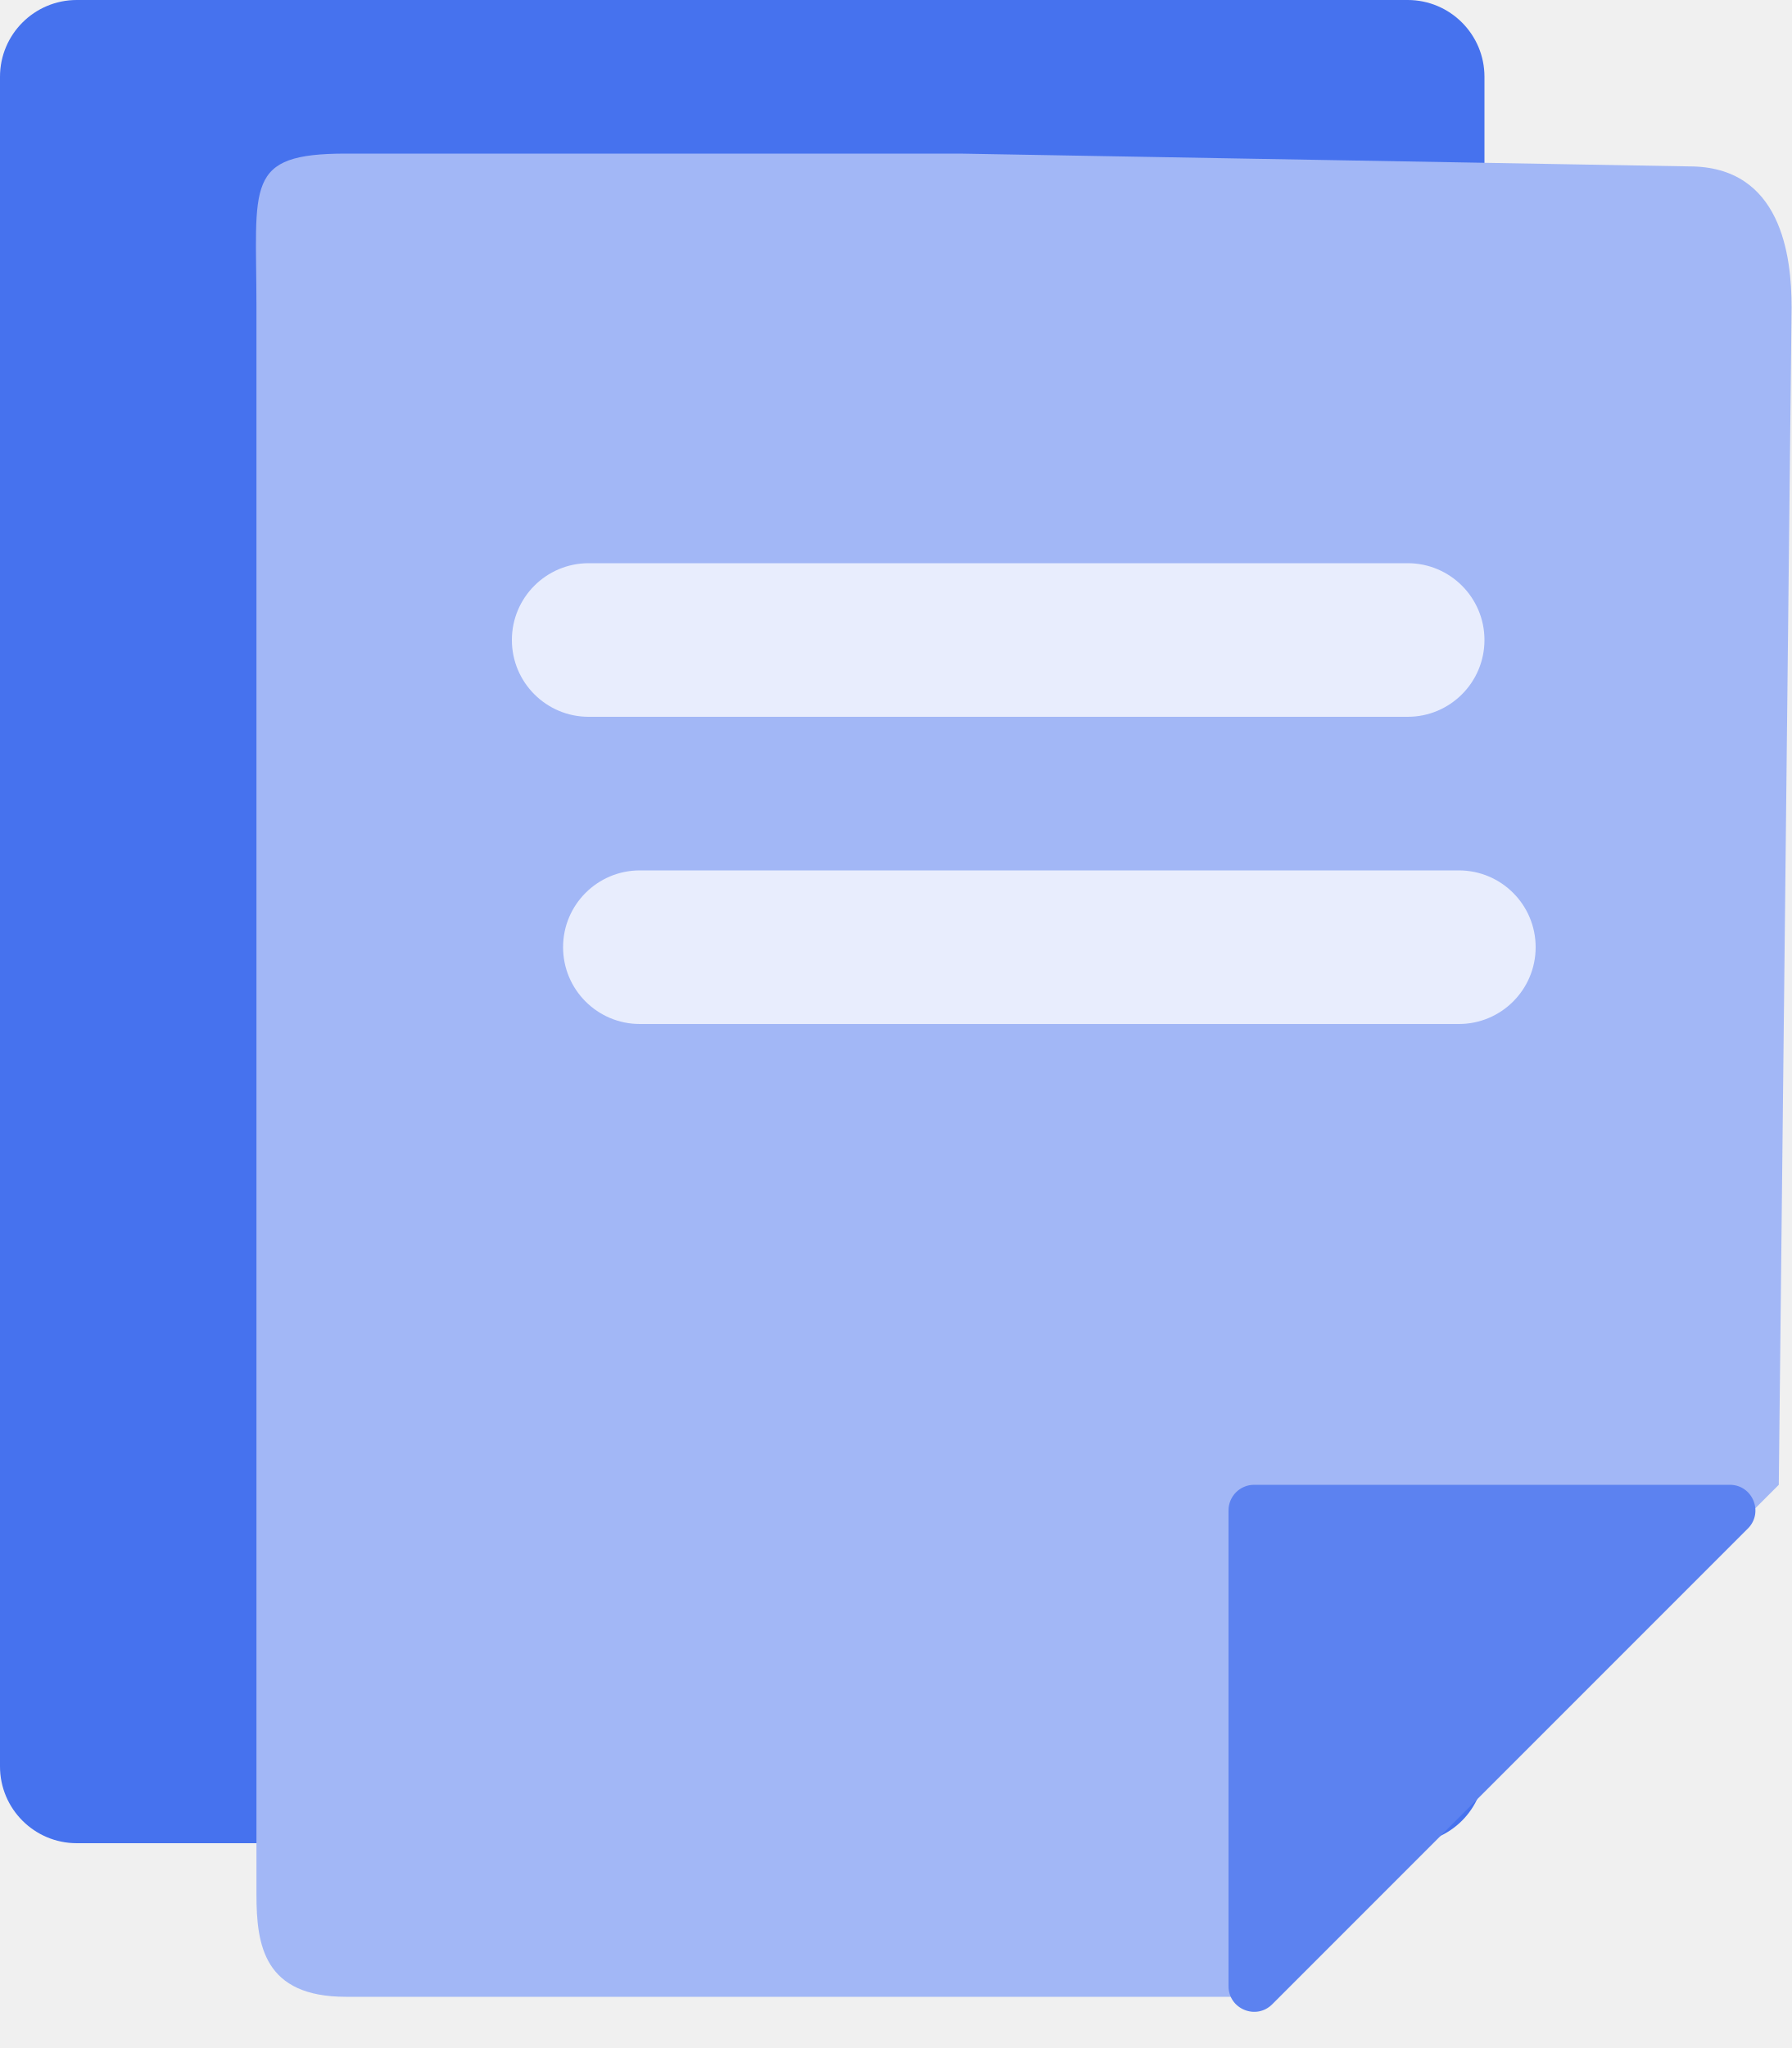
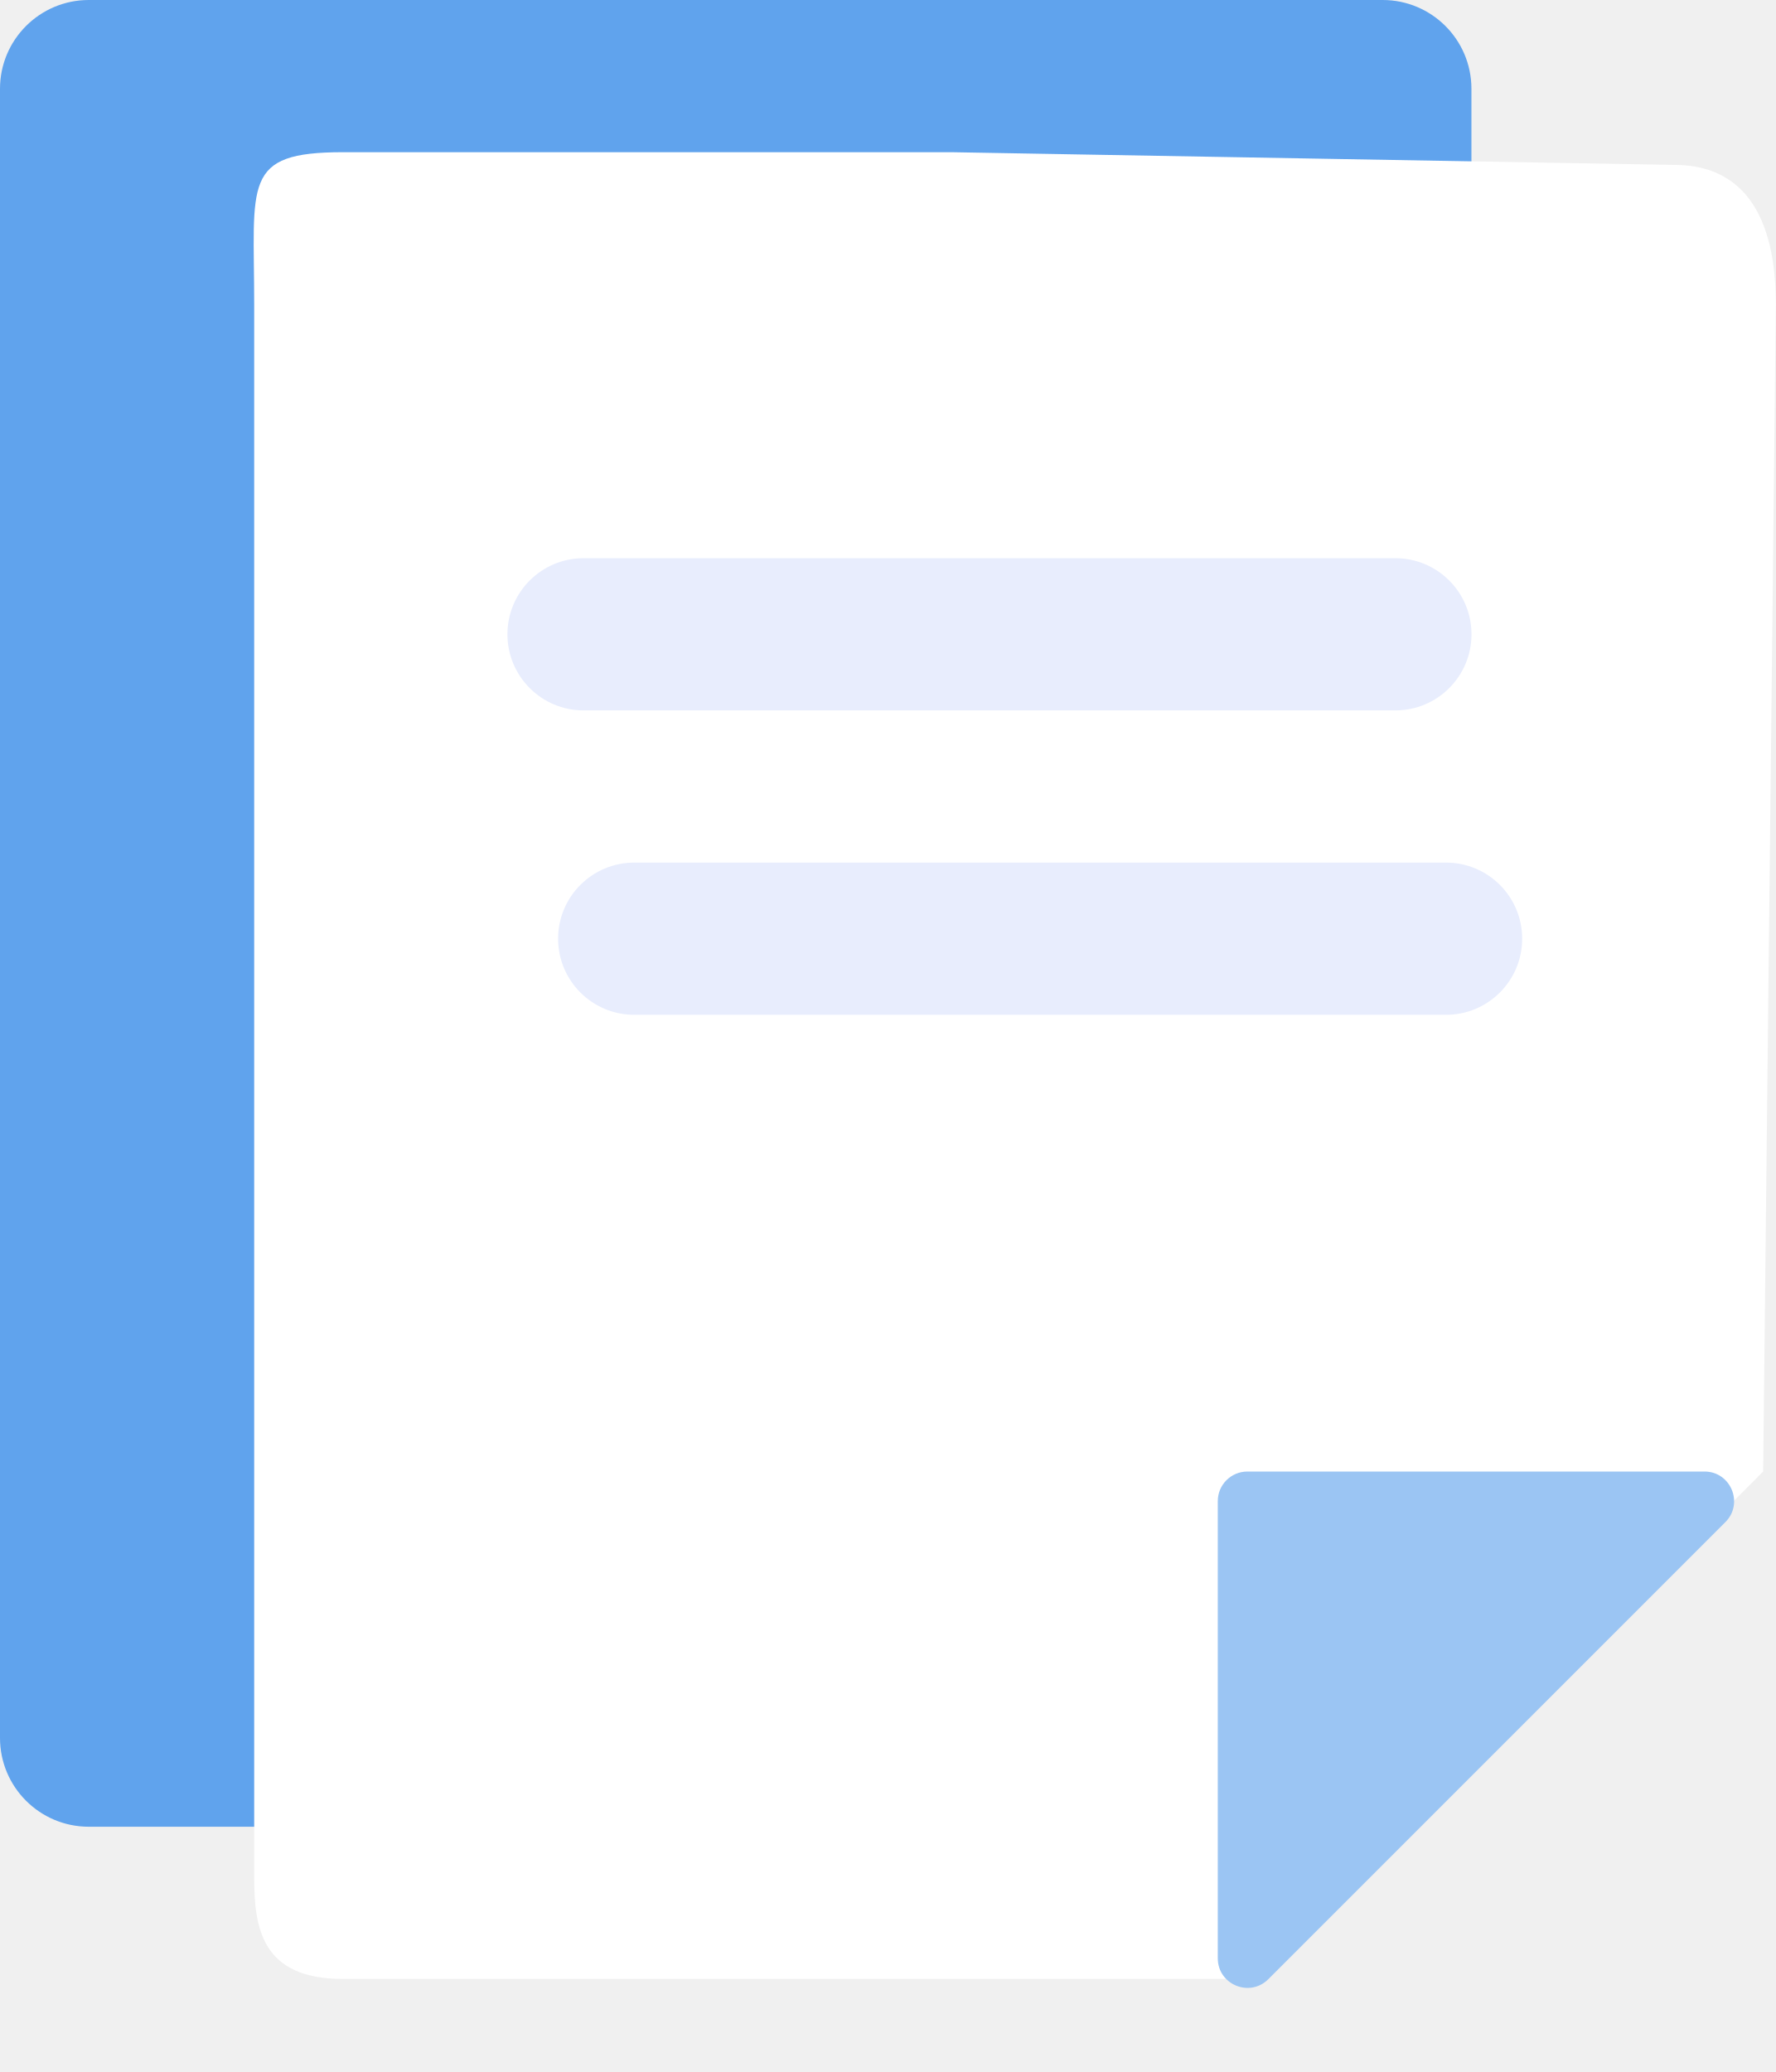
- <svg xmlns="http://www.w3.org/2000/svg" width="35" height="40" viewBox="0 0 35 40" fill="none">
-   <rect width="29" height="36" rx="1.5" fill="#4672EE" />
-   <path d="M6.759 3H18.755L33.001 3.25C34.8 3.25 35 5 35 6L34.75 29L24.753 39H6.759C5.16 39 5.01 38 5.01 37V6C5.01 3.6 4.76 3 6.759 3Z" fill="#A2B7F6" />
-   <rect x="10" y="11" width="19" height="3" rx="1.5" fill="#E8EDFD" />
-   <rect x="11" y="17" width="19" height="3" rx="1.5" fill="#E8EDFD" />
-   <path d="M34.146 29.854L24.854 39.146C24.539 39.461 24 39.238 24 38.793V29.5C24 29.224 24.224 29 24.5 29H33.793C34.238 29 34.461 29.539 34.146 29.854Z" fill="#5C82F0" />
+ <svg xmlns="http://www.w3.org/2000/svg" width="30" height="35" viewBox="0 0 30 35" fill="none">
+   <rect width="24.857" height="30.857" rx="1.5" fill="#60A3ED" />
+   <path d="M5.793 2.571H16.076L28.286 2.786C29.828 2.786 29.999 4.286 29.999 5.143L29.785 24.857L21.217 33.428H5.793C4.422 33.428 4.294 32.571 4.294 31.714V5.143C4.294 3.086 4.08 2.571 5.793 2.571Z" fill="white" />
+   <rect x="8.572" y="9.429" width="16.286" height="2.571" rx="1.286" fill="#E8EDFD" />
+   <rect x="9.428" y="14.571" width="16.286" height="2.571" rx="1.286" fill="#E8EDFD" />
+   <path d="M29.147 25.711L21.426 33.432C21.111 33.747 20.572 33.524 20.572 33.079V25.357C20.572 25.081 20.796 24.857 21.072 24.857H28.794C29.239 24.857 29.462 25.396 29.147 25.711Z" fill="#9BC5F3" />
</svg>
